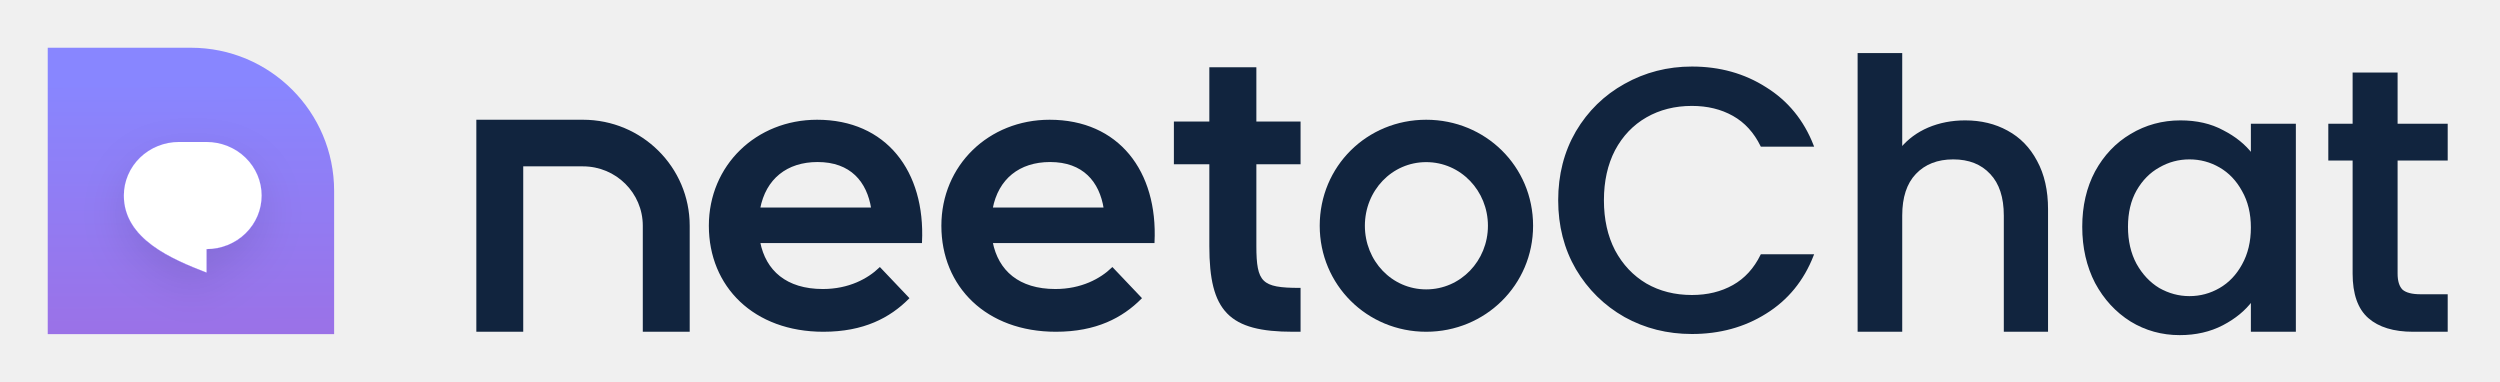
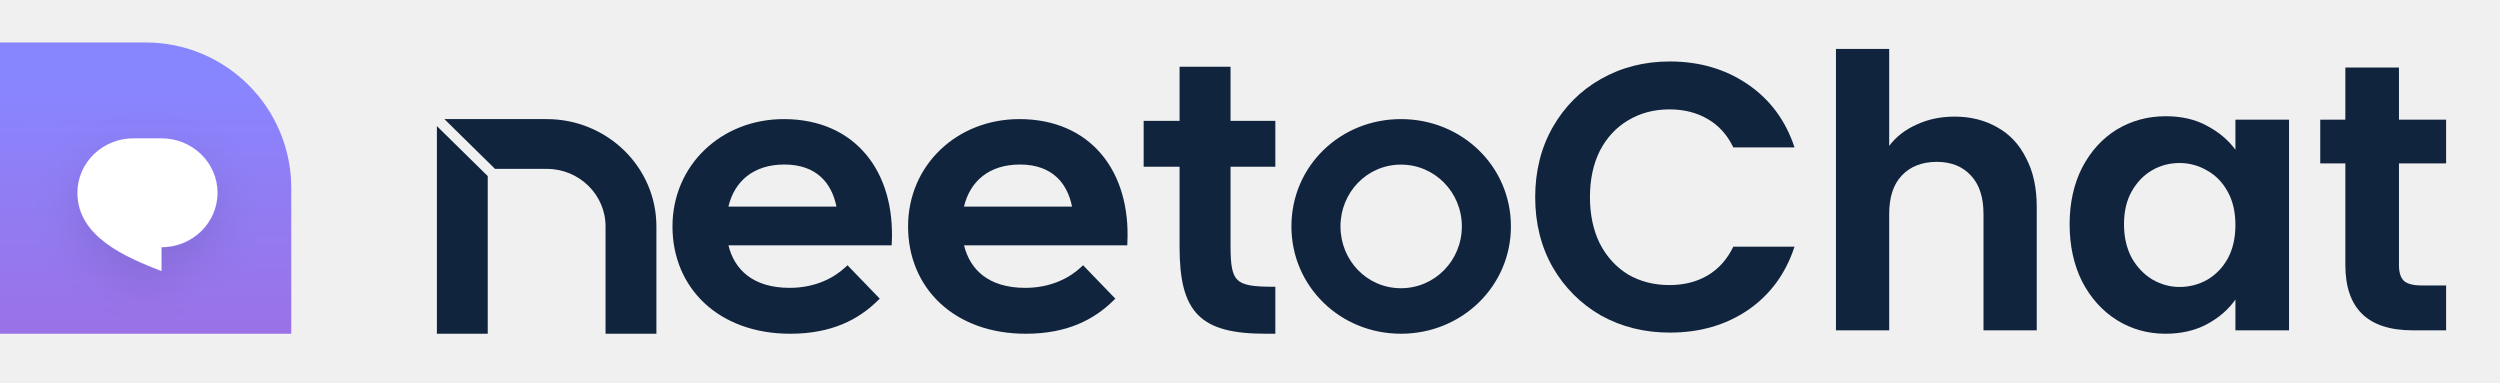
- <svg xmlns="http://www.w3.org/2000/svg" width="419" height="64" viewBox="0 0 419 64" fill="none">
-   <path d="M56 32C56 18.745 45.255 8 32 8H8V56H56V32Z" fill="url(#paint0_linear_3239_10767)" />
-   <g filter="url(#filter0_d_3239_10767)">
-     <path d="M29.995 23.797H34.613C37.062 23.797 39.411 24.742 41.143 26.425C42.875 28.108 43.848 30.391 43.848 32.771C43.848 35.151 42.875 37.433 41.143 39.116C39.411 40.799 37.062 41.744 34.613 41.744V45.67C28.841 43.427 20.76 40.062 20.76 32.771C20.76 31.592 20.999 30.425 21.463 29.337C21.927 28.248 22.607 27.259 23.465 26.425C24.322 25.592 25.34 24.931 26.461 24.48C27.581 24.029 28.782 23.797 29.995 23.797Z" fill="white" />
+ <svg xmlns="http://www.w3.org/2000/svg" width="412" height="63" viewBox="0 0 412 63" fill="none">
+   <path d="M48 31C48 17.745 37.255 7 24 7H0V55H48V31Z" fill="url(#paint0_linear_3688_21375)" />
+   <g filter="url(#filter0_d_3688_21375)">
+     <path d="M21.993 22.797H26.611C29.06 22.797 31.409 23.742 33.141 25.425C34.873 27.108 35.846 29.39 35.846 31.77C35.846 34.15 34.873 36.433 33.141 38.116C31.409 39.799 29.06 40.744 26.611 40.744V44.67C20.839 42.427 12.758 39.062 12.758 31.77C12.758 30.592 12.997 29.425 13.461 28.336C13.925 27.248 14.605 26.258 15.463 25.425C16.32 24.592 17.338 23.931 18.459 23.48C19.579 23.029 20.78 22.797 21.993 22.797Z" fill="white" />
  </g>
-   <path d="M80 20.236V55.436H87.528V27.716H97.714C103.339 27.716 107.899 32.247 107.899 37.836V55.436H115.427V37.836C115.427 28.116 107.497 20.236 97.714 20.236H80Z" fill="#11243E" />
-   <path fill-rule="evenodd" clip-rule="evenodd" d="M146.177 34.944C145.455 30.364 142.646 26.989 137.028 26.989C131.81 26.989 128.199 29.88 127.237 34.944H146.177ZM137.911 48.605C142.325 48.605 145.535 46.837 147.462 44.989L152.197 49.971C149.066 53.105 144.734 55.436 137.992 55.436C126.434 55.436 118.97 47.963 118.97 37.838C118.97 27.791 126.836 20.236 136.946 20.236C148.423 20.236 154.924 28.755 154.364 40.569H127.237C128.199 45.472 131.73 48.605 137.911 48.605Z" fill="#11243E" />
-   <path fill-rule="evenodd" clip-rule="evenodd" d="M185.148 34.944C184.426 30.364 181.616 26.989 175.998 26.989C170.78 26.989 167.169 29.88 166.207 34.944H185.148ZM176.881 48.605C181.295 48.605 184.505 46.837 186.432 44.989L191.167 49.971C188.036 53.105 183.704 55.436 176.962 55.436C165.404 55.436 157.94 47.963 157.94 37.838C157.94 27.791 165.807 20.236 175.916 20.236C187.393 20.236 193.894 28.755 193.334 40.569H166.207C167.169 45.472 170.7 48.605 176.881 48.605Z" fill="#11243E" />
-   <path fill-rule="evenodd" clip-rule="evenodd" d="M196.91 20.54H202.851V11.436H210.4V20.54H217.809V27.363H210.4V41.19C210.4 47.445 211.378 48.417 217.809 48.417V55.436H216.691C206.066 55.436 202.851 52.1 202.851 41.261V27.363H196.91V20.54Z" fill="#11243E" />
-   <path fill-rule="evenodd" clip-rule="evenodd" d="M249.544 37.837C249.544 31.879 244.9 27.005 239.031 27.005C233.16 27.005 228.587 31.879 228.587 37.837C228.587 43.793 233.16 48.667 239.031 48.667C244.9 48.667 249.544 43.793 249.544 37.837ZM221.351 37.837C221.351 27.953 229.201 20.236 239.031 20.236C248.861 20.236 256.779 27.953 256.779 37.837C256.779 47.651 248.861 55.436 239.031 55.436C229.201 55.436 221.351 47.651 221.351 37.837Z" fill="#11243E" />
-   <path d="M261.319 33.565C261.319 29.304 262.3 25.481 264.264 22.097C266.269 18.713 268.964 16.081 272.348 14.201C275.774 12.28 279.513 11.319 283.565 11.319C288.203 11.319 292.318 12.468 295.911 14.765C299.545 17.021 302.177 20.238 303.807 24.416H295.221C294.093 22.118 292.527 20.405 290.521 19.277C288.516 18.149 286.197 17.585 283.565 17.585C280.683 17.585 278.113 18.233 275.857 19.528C273.601 20.823 271.826 22.682 270.531 25.105C269.277 27.529 268.651 30.349 268.651 33.565C268.651 36.782 269.277 39.602 270.531 42.025C271.826 44.449 273.601 46.328 275.857 47.665C278.113 48.961 280.683 49.608 283.565 49.608C286.197 49.608 288.516 49.044 290.521 47.916C292.527 46.788 294.093 45.075 295.221 42.777H303.807C302.177 46.955 299.545 50.172 295.911 52.428C292.318 54.684 288.203 55.812 283.565 55.812C279.471 55.812 275.732 54.872 272.348 52.992C268.964 51.07 266.269 48.417 264.264 45.033C262.3 41.649 261.319 37.827 261.319 33.565Z" fill="#11243E" />
-   <path d="M329.362 20.343C331.994 20.343 334.334 20.907 336.381 22.035C338.47 23.163 340.099 24.834 341.269 27.048C342.48 29.262 343.086 31.936 343.086 35.069V55.436H336.005V36.135C336.005 33.043 335.232 30.683 333.686 29.053C332.14 27.382 330.031 26.547 327.357 26.547C324.683 26.547 322.552 27.382 320.965 29.053C319.419 30.683 318.646 33.043 318.646 36.135V55.436H311.502V9.063H318.646V24.917C319.858 23.455 321.383 22.327 323.221 21.533C325.101 20.74 327.148 20.343 329.362 20.343Z" fill="#11243E" />
-   <path d="M349.151 38.015C349.151 34.547 349.861 31.477 351.281 28.803C352.744 26.129 354.707 24.061 357.172 22.599C359.679 21.095 362.436 20.343 365.444 20.343C368.16 20.343 370.52 20.886 372.525 21.972C374.572 23.017 376.202 24.332 377.413 25.92V20.907H384.62V55.436H377.413V50.297C376.202 51.927 374.552 53.285 372.463 54.371C370.374 55.457 367.992 56 365.319 56C362.352 56 359.637 55.248 357.172 53.744C354.707 52.198 352.744 50.068 351.281 47.352C349.861 44.595 349.151 41.482 349.151 38.015ZM377.413 38.14C377.413 35.759 376.912 33.691 375.909 31.936C374.948 30.181 373.674 28.845 372.087 27.925C370.499 27.006 368.786 26.547 366.948 26.547C365.11 26.547 363.397 27.006 361.809 27.925C360.222 28.803 358.927 30.119 357.924 31.873C356.963 33.586 356.483 35.633 356.483 38.015C356.483 40.396 356.963 42.485 357.924 44.281C358.927 46.078 360.222 47.456 361.809 48.417C363.439 49.337 365.152 49.796 366.948 49.796C368.786 49.796 370.499 49.337 372.087 48.417C373.674 47.498 374.948 46.161 375.909 44.407C376.912 42.61 377.413 40.521 377.413 38.14Z" fill="#11243E" />
-   <path d="M401.671 26.735V45.848C401.671 47.143 401.964 48.083 402.549 48.668C403.175 49.211 404.22 49.483 405.682 49.483H410.069V55.436H404.429C401.212 55.436 398.747 54.684 397.034 53.18C395.321 51.676 394.465 49.232 394.465 45.848V26.735H390.391V20.907H394.465V12.321H401.671V20.907H410.069V26.735H401.671Z" fill="#11243E" />
-   <path d="M80 20.236V55.436H87.528V27.716H97.714C103.339 27.716 107.899 32.247 107.899 37.836V55.436H115.427V37.836C115.427 28.116 107.497 20.236 97.714 20.236H80Z" stroke="#11243E" stroke-width="0.333" />
-   <path fill-rule="evenodd" clip-rule="evenodd" d="M146.177 34.944C145.455 30.364 142.646 26.989 137.028 26.989C131.81 26.989 128.199 29.88 127.237 34.944H146.177ZM137.911 48.605C142.325 48.605 145.535 46.837 147.462 44.989L152.197 49.971C149.066 53.105 144.734 55.436 137.992 55.436C126.434 55.436 118.97 47.963 118.97 37.838C118.97 27.791 126.836 20.236 136.946 20.236C148.423 20.236 154.924 28.755 154.364 40.569H127.237C128.199 45.472 131.73 48.605 137.911 48.605Z" stroke="#11243E" stroke-width="0.333" />
-   <path fill-rule="evenodd" clip-rule="evenodd" d="M185.148 34.944C184.426 30.364 181.616 26.989 175.998 26.989C170.78 26.989 167.169 29.88 166.207 34.944H185.148ZM176.881 48.605C181.295 48.605 184.505 46.837 186.432 44.989L191.167 49.971C188.036 53.105 183.704 55.436 176.962 55.436C165.404 55.436 157.94 47.963 157.94 37.838C157.94 27.791 165.807 20.236 175.916 20.236C187.393 20.236 193.894 28.755 193.334 40.569H166.207C167.169 45.472 170.7 48.605 176.881 48.605Z" stroke="#11243E" stroke-width="0.333" />
-   <path fill-rule="evenodd" clip-rule="evenodd" d="M196.91 20.54H202.851V11.436H210.4V20.54H217.809V27.363H210.4V41.19C210.4 47.445 211.378 48.417 217.809 48.417V55.436H216.691C206.066 55.436 202.851 52.1 202.851 41.261V27.363H196.91V20.54Z" stroke="#11243E" stroke-width="0.333" />
-   <path fill-rule="evenodd" clip-rule="evenodd" d="M249.544 37.837C249.544 31.879 244.9 27.005 239.031 27.005C233.16 27.005 228.587 31.879 228.587 37.837C228.587 43.793 233.16 48.667 239.031 48.667C244.9 48.667 249.544 43.793 249.544 37.837ZM221.351 37.837C221.351 27.953 229.201 20.236 239.031 20.236C248.861 20.236 256.779 27.953 256.779 37.837C256.779 47.651 248.861 55.436 239.031 55.436C229.201 55.436 221.351 47.651 221.351 37.837Z" stroke="#11243E" stroke-width="0.333" />
-   <path d="M261.319 33.565C261.319 29.304 262.3 25.481 264.264 22.097C266.269 18.713 268.964 16.081 272.348 14.201C275.774 12.28 279.513 11.319 283.565 11.319C288.203 11.319 292.318 12.468 295.911 14.765C299.545 17.021 302.177 20.238 303.807 24.416H295.221C294.093 22.118 292.527 20.405 290.521 19.277C288.516 18.149 286.197 17.585 283.565 17.585C280.683 17.585 278.113 18.233 275.857 19.528C273.601 20.823 271.826 22.682 270.531 25.105C269.277 27.529 268.651 30.349 268.651 33.565C268.651 36.782 269.277 39.602 270.531 42.025C271.826 44.449 273.601 46.328 275.857 47.665C278.113 48.961 280.683 49.608 283.565 49.608C286.197 49.608 288.516 49.044 290.521 47.916C292.527 46.788 294.093 45.075 295.221 42.777H303.807C302.177 46.955 299.545 50.172 295.911 52.428C292.318 54.684 288.203 55.812 283.565 55.812C279.471 55.812 275.732 54.872 272.348 52.992C268.964 51.07 266.269 48.417 264.264 45.033C262.3 41.649 261.319 37.827 261.319 33.565Z" stroke="#11243E" stroke-width="0.333" />
-   <path d="M329.362 20.343C331.994 20.343 334.334 20.907 336.381 22.035C338.47 23.163 340.099 24.834 341.269 27.048C342.48 29.262 343.086 31.936 343.086 35.069V55.436H336.005V36.135C336.005 33.043 335.232 30.683 333.686 29.053C332.14 27.382 330.031 26.547 327.357 26.547C324.683 26.547 322.552 27.382 320.965 29.053C319.419 30.683 318.646 33.043 318.646 36.135V55.436H311.502V9.063H318.646V24.917C319.858 23.455 321.383 22.327 323.221 21.533C325.101 20.74 327.148 20.343 329.362 20.343Z" stroke="#11243E" stroke-width="0.333" />
-   <path d="M349.151 38.015C349.151 34.547 349.861 31.477 351.281 28.803C352.744 26.129 354.707 24.061 357.172 22.599C359.679 21.095 362.436 20.343 365.444 20.343C368.16 20.343 370.52 20.886 372.525 21.972C374.572 23.017 376.202 24.332 377.413 25.92V20.907H384.62V55.436H377.413V50.297C376.202 51.927 374.552 53.285 372.463 54.371C370.374 55.457 367.992 56 365.319 56C362.352 56 359.637 55.248 357.172 53.744C354.707 52.198 352.744 50.068 351.281 47.352C349.861 44.595 349.151 41.482 349.151 38.015ZM377.413 38.14C377.413 35.759 376.912 33.691 375.909 31.936C374.948 30.181 373.674 28.845 372.087 27.925C370.499 27.006 368.786 26.547 366.948 26.547C365.11 26.547 363.397 27.006 361.809 27.925C360.222 28.803 358.927 30.119 357.924 31.873C356.963 33.586 356.483 35.633 356.483 38.015C356.483 40.396 356.963 42.485 357.924 44.281C358.927 46.078 360.222 47.456 361.809 48.417C363.439 49.337 365.152 49.796 366.948 49.796C368.786 49.796 370.499 49.337 372.087 48.417C373.674 47.498 374.948 46.161 375.909 44.407C376.912 42.61 377.413 40.521 377.413 38.14Z" stroke="#11243E" stroke-width="0.333" />
-   <path d="M401.671 26.735V45.848C401.671 47.143 401.964 48.083 402.549 48.668C403.175 49.211 404.22 49.483 405.682 49.483H410.069V55.436H404.429C401.212 55.436 398.747 54.684 397.034 53.18C395.321 51.676 394.465 49.232 394.465 45.848V26.735H390.391V20.907H394.465V12.321H401.671V20.907H410.069V26.735H401.671Z" stroke="#11243E" stroke-width="0.333" />
+   <path fill-rule="evenodd" clip-rule="evenodd" d="M90.087 19.627H73.24L81.576 27.825H90.087C95.451 27.825 99.795 32.076 99.795 37.313V55H108.175V37.313C108.175 27.543 100.074 19.627 90.087 19.627ZM80.379 29.019L72 20.778V55H80.379V29.019ZM144.982 49.217L139.664 43.712L139.346 44.013C137.501 45.755 134.408 47.438 130.135 47.438C127.13 47.438 124.814 46.69 123.14 45.394C121.593 44.198 120.559 42.508 120.047 40.426H146.946L146.966 40.014C147.249 34.142 145.75 29.044 142.686 25.407C139.615 21.762 135.007 19.627 129.173 19.627C118.87 19.627 110.825 27.217 110.825 37.315C110.825 42.389 112.728 46.818 116.12 49.978C119.511 53.136 124.362 55 130.216 55C137.052 55 141.48 52.667 144.679 49.515L144.982 49.217ZM183.807 49.217L178.49 43.712L178.171 44.013C176.326 45.755 173.233 47.438 168.96 47.438C165.955 47.438 163.639 46.69 161.965 45.394C160.418 44.198 159.385 42.508 158.872 40.426H185.771L185.791 40.014C186.074 34.142 184.575 29.044 181.511 25.407C178.44 21.762 173.832 19.627 167.999 19.627C157.695 19.627 149.65 27.217 149.65 37.315C149.65 42.389 151.553 46.818 154.945 49.978C158.336 53.136 163.187 55 169.041 55C175.877 55 180.305 52.667 183.504 49.515L183.807 49.217ZM194.393 19.924H188.475V27.479H194.393V40.671C194.393 45.997 195.189 49.629 197.443 51.906C199.701 54.187 203.311 55 208.622 55H210.175V47.254H209.735C208.138 47.254 206.91 47.194 205.961 47.017C205.015 46.84 204.387 46.555 203.95 46.134C203.514 45.715 203.22 45.114 203.038 44.212C202.856 43.304 202.794 42.13 202.794 40.602V27.479H210.175V19.924H202.794V11H194.393V19.924ZM129.255 27.113C131.961 27.113 133.946 27.91 135.34 29.209C136.632 30.414 137.453 32.083 137.846 34.045H120.043C120.557 31.896 121.603 30.218 123.065 29.054C124.642 27.798 126.738 27.113 129.255 27.113ZM168.081 27.113C170.786 27.113 172.771 27.91 174.165 29.209C175.457 30.414 176.278 32.083 176.672 34.045H158.868C159.382 31.896 160.428 30.218 161.89 29.054C163.467 27.798 165.563 27.113 168.081 27.113ZM230.879 27.128C236.469 27.128 240.913 31.698 240.913 37.314C240.913 42.929 236.469 47.499 230.879 47.499C225.291 47.499 220.913 42.933 220.913 37.314C220.913 31.694 225.291 27.128 230.879 27.128ZM230.879 19.627C220.846 19.627 212.825 27.383 212.825 37.314C212.825 47.177 220.845 55 230.879 55C240.91 55 249 47.179 249 37.314C249 27.381 240.909 19.627 230.879 19.627Z" fill="#11243E" />
+   <path d="M253 32.503C253 28.2 253.961 24.356 255.883 20.972C257.846 17.546 260.499 14.893 263.841 13.013C267.225 11.092 271.006 10.131 275.184 10.131C280.072 10.131 284.354 11.384 288.031 13.891C291.707 16.397 294.276 19.865 295.739 24.293H285.649C284.647 22.204 283.226 20.638 281.388 19.593C279.592 18.549 277.503 18.027 275.121 18.027C272.573 18.027 270.296 18.633 268.291 19.844C266.327 21.014 264.781 22.685 263.653 24.857C262.567 27.03 262.024 29.578 262.024 32.503C262.024 35.385 262.567 37.934 263.653 40.148C264.781 42.321 266.327 44.013 268.291 45.224C270.296 46.394 272.573 46.979 275.121 46.979C277.503 46.979 279.592 46.456 281.388 45.412C283.226 44.326 284.647 42.738 285.649 40.649H295.739C294.276 45.12 291.707 48.608 288.031 51.115C284.396 53.58 280.114 54.812 275.184 54.812C271.006 54.812 267.225 53.872 263.841 51.992C260.499 50.07 257.846 47.417 255.883 44.033C253.961 40.649 253 36.806 253 32.503Z" fill="#11243E" />
+   <path d="M322.118 19.217C324.75 19.217 327.089 19.802 329.136 20.972C331.183 22.1 332.771 23.792 333.899 26.048C335.069 28.262 335.654 30.936 335.654 34.069V54.436H326.88V35.26C326.88 32.503 326.191 30.393 324.812 28.931C323.434 27.427 321.554 26.675 319.172 26.675C316.749 26.675 314.827 27.427 313.407 28.931C312.028 30.393 311.339 32.503 311.339 35.26V54.436H302.566V8.063H311.339V24.043C312.467 22.539 313.971 21.369 315.851 20.533C317.731 19.656 319.82 19.217 322.118 19.217Z" fill="#11243E" />
+   <path d="M341.074 36.952C341.074 33.443 341.763 30.33 343.142 27.615C344.562 24.899 346.463 22.81 348.845 21.348C351.268 19.886 353.962 19.155 356.929 19.155C359.519 19.155 361.775 19.677 363.697 20.721C365.66 21.766 367.227 23.082 368.397 24.669V19.719H377.233V54.436H368.397V49.36C367.269 50.989 365.702 52.347 363.697 53.433C361.733 54.478 359.456 55 356.866 55C353.941 55 351.268 54.248 348.845 52.744C346.463 51.24 344.562 49.13 343.142 46.415C341.763 43.657 341.074 40.503 341.074 36.952ZM368.397 37.077C368.397 34.947 367.979 33.129 367.143 31.625C366.308 30.08 365.18 28.91 363.759 28.116C362.339 27.28 360.814 26.863 359.185 26.863C357.555 26.863 356.051 27.26 354.673 28.053C353.294 28.847 352.166 30.017 351.289 31.563C350.453 33.067 350.035 34.863 350.035 36.952C350.035 39.041 350.453 40.879 351.289 42.467C352.166 44.013 353.294 45.203 354.673 46.039C356.093 46.874 357.597 47.292 359.185 47.292C360.814 47.292 362.339 46.895 363.759 46.101C365.18 45.266 366.308 44.096 367.143 42.592C367.979 41.046 368.397 39.208 368.397 37.077Z" fill="#11243E" />
+   <path d="M395.349 26.925V43.72C395.349 44.89 395.621 45.746 396.164 46.289C396.749 46.791 397.71 47.041 399.047 47.041H403.12V54.436H397.605C390.211 54.436 386.513 50.843 386.513 43.657V26.925H382.377V19.719H386.513V11.133H395.349V19.719H403.12V26.925H395.349Z" fill="#11243E" />
  <defs>
-     <filter id="filter0_d_3239_10767" x="13.47" y="19.423" width="37.668" height="36.453" filterUnits="userSpaceOnUse" color-interpolation-filters="sRGB">
+     <filter id="filter0_d_3688_21375" x="5.468" y="18.423" width="37.668" height="36.453" filterUnits="userSpaceOnUse" color-interpolation-filters="sRGB">
      <feFlood flood-opacity="0" result="BackgroundImageFix" />
      <feColorMatrix in="SourceAlpha" type="matrix" values="0 0 0 0 0 0 0 0 0 0 0 0 0 0 0 0 0 0 127 0" result="hardAlpha" />
      <feOffset dy="2.916" />
      <feGaussianBlur stdDeviation="3.645" />
      <feComposite in2="hardAlpha" operator="out" />
      <feColorMatrix type="matrix" values="0 0 0 0 0 0 0 0 0 0 0 0 0 0 0 0 0 0 0.1 0" />
-       <feBlend mode="normal" in2="BackgroundImageFix" result="effect1_dropShadow_3239_10767" />
-       <feBlend mode="normal" in="SourceGraphic" in2="effect1_dropShadow_3239_10767" result="shape" />
+       <feBlend mode="normal" in2="BackgroundImageFix" result="effect1_dropShadow_3688_21375" />
+       <feBlend mode="normal" in="SourceGraphic" in2="effect1_dropShadow_3688_21375" result="shape" />
    </filter>
-     <linearGradient id="paint0_linear_3239_10767" x1="33.57" y1="75.29" x2="33.346" y2="13.607" gradientUnits="userSpaceOnUse">
+     <linearGradient id="paint0_linear_3688_21375" x1="25.57" y1="74.29" x2="25.346" y2="12.607" gradientUnits="userSpaceOnUse">
      <stop stop-color="#A368DC" />
      <stop offset="1" stop-color="#8886FF" />
    </linearGradient>
  </defs>
</svg>
